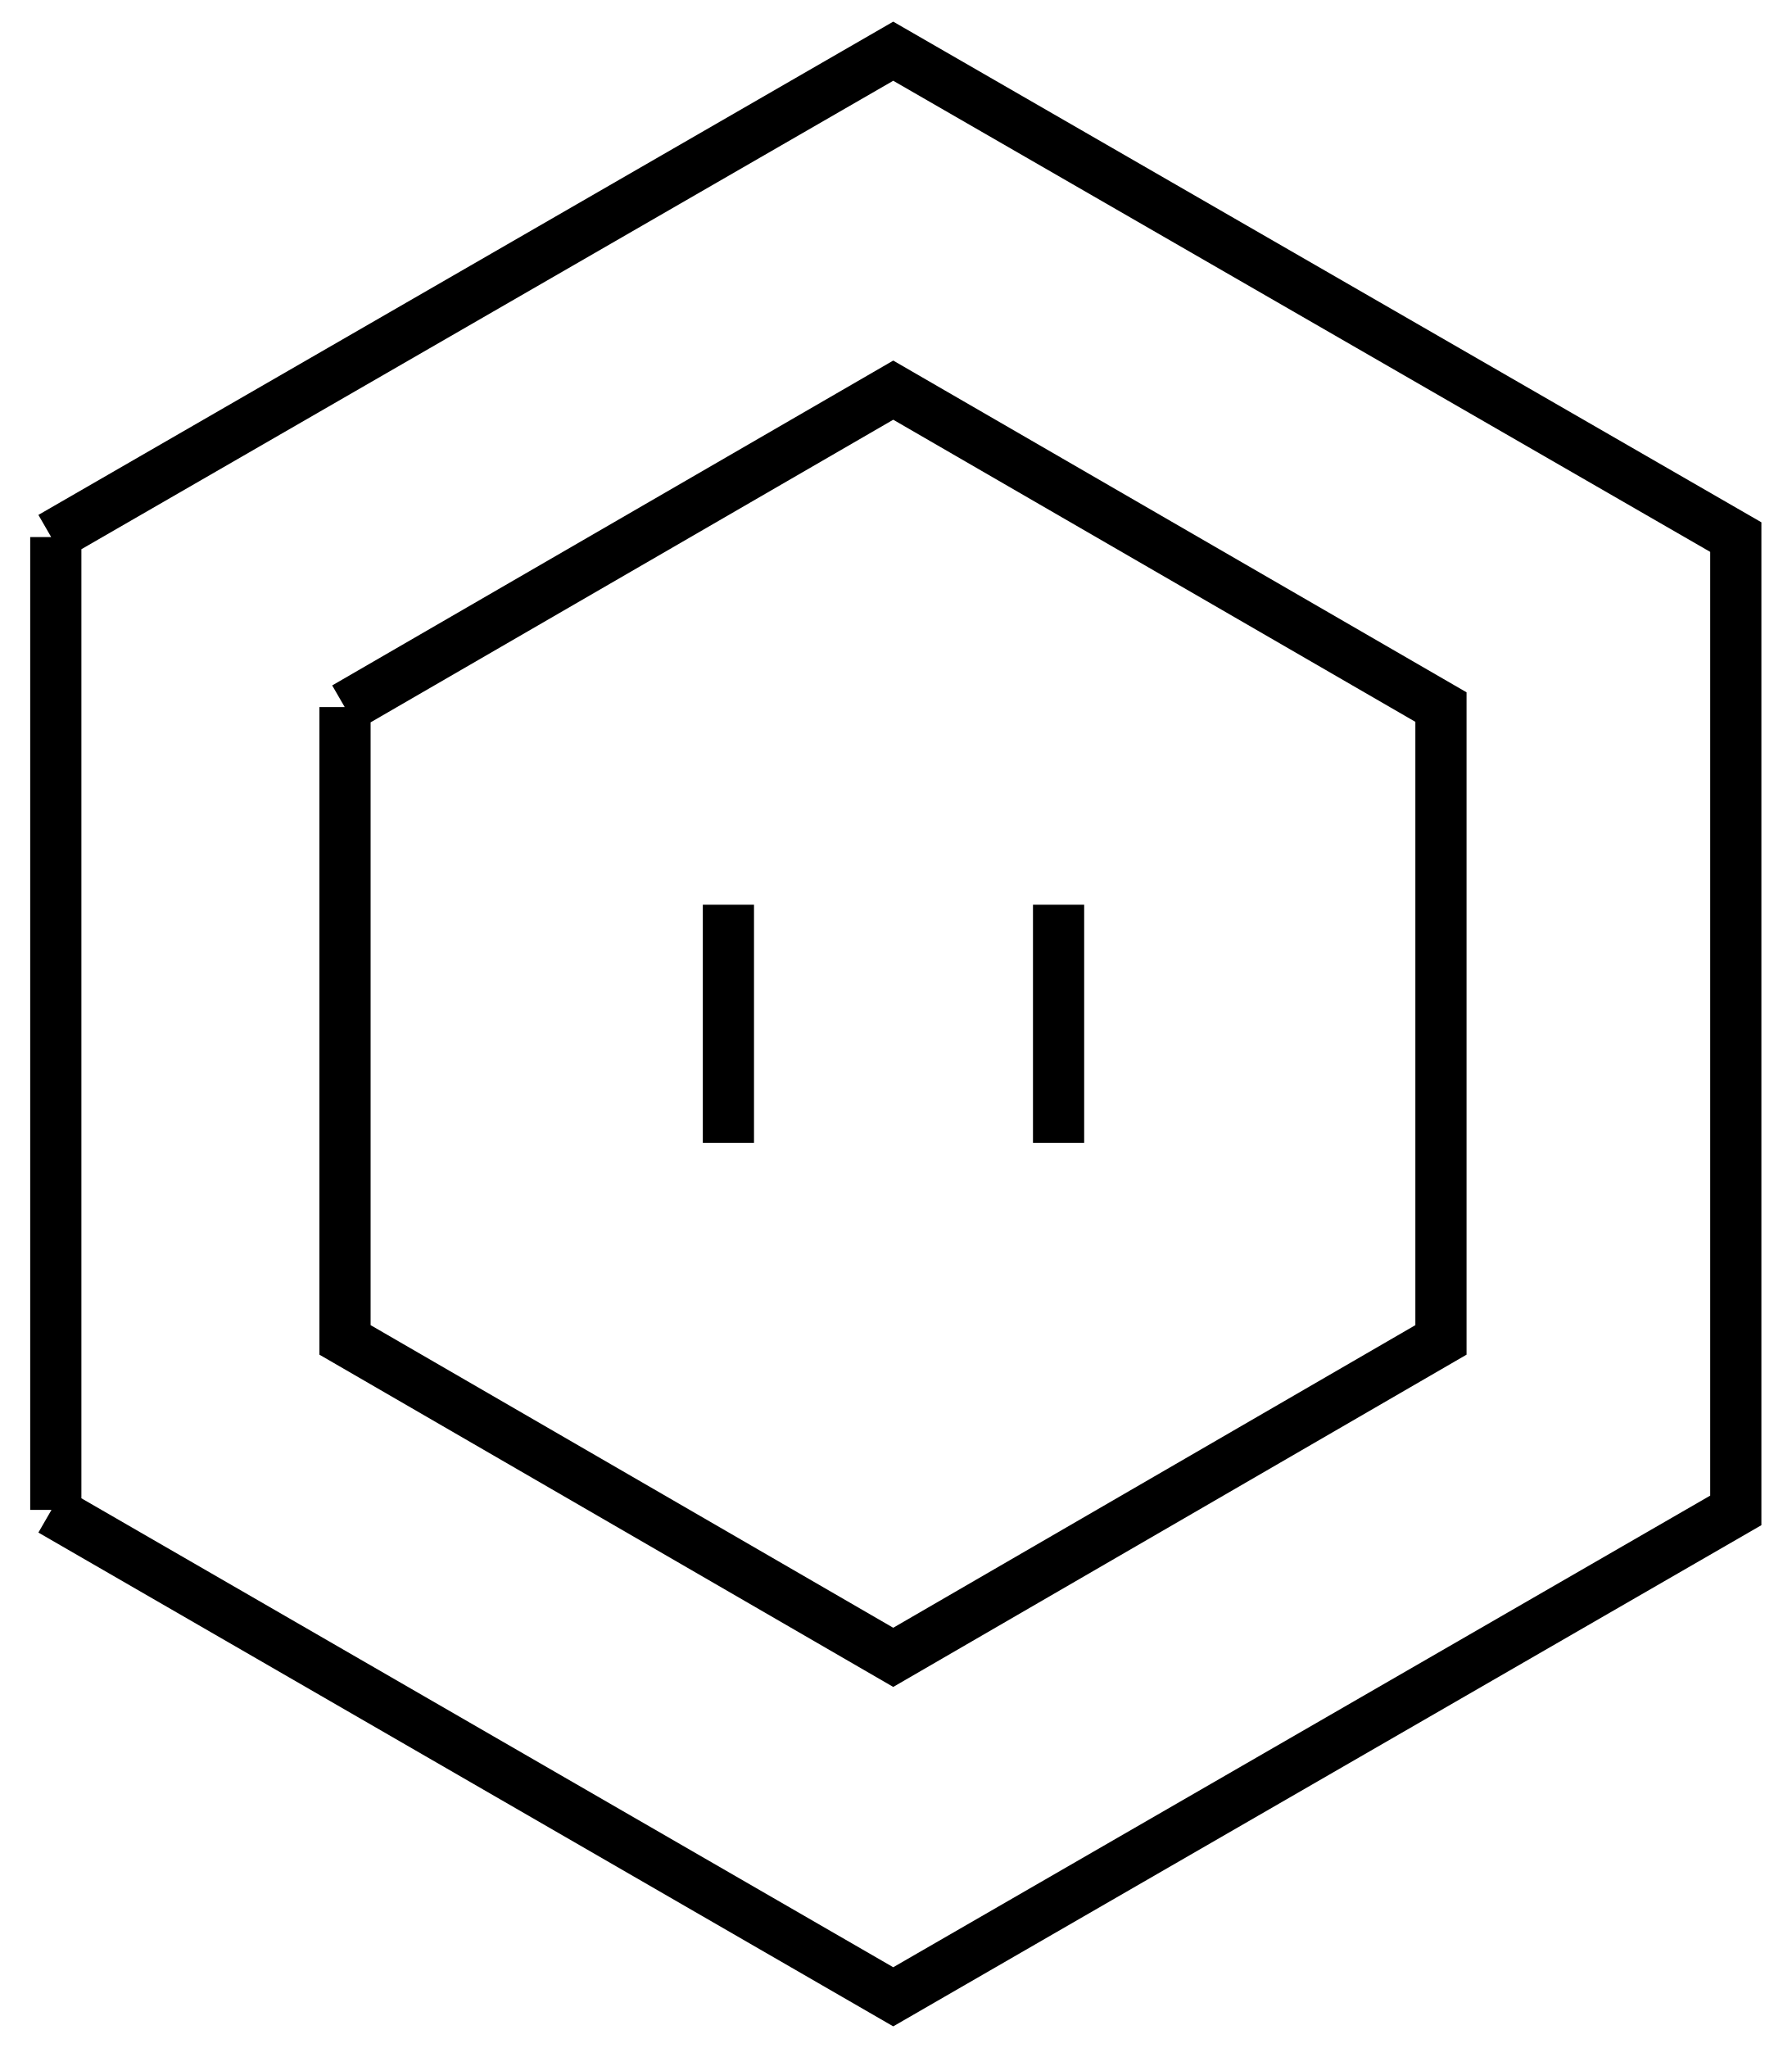
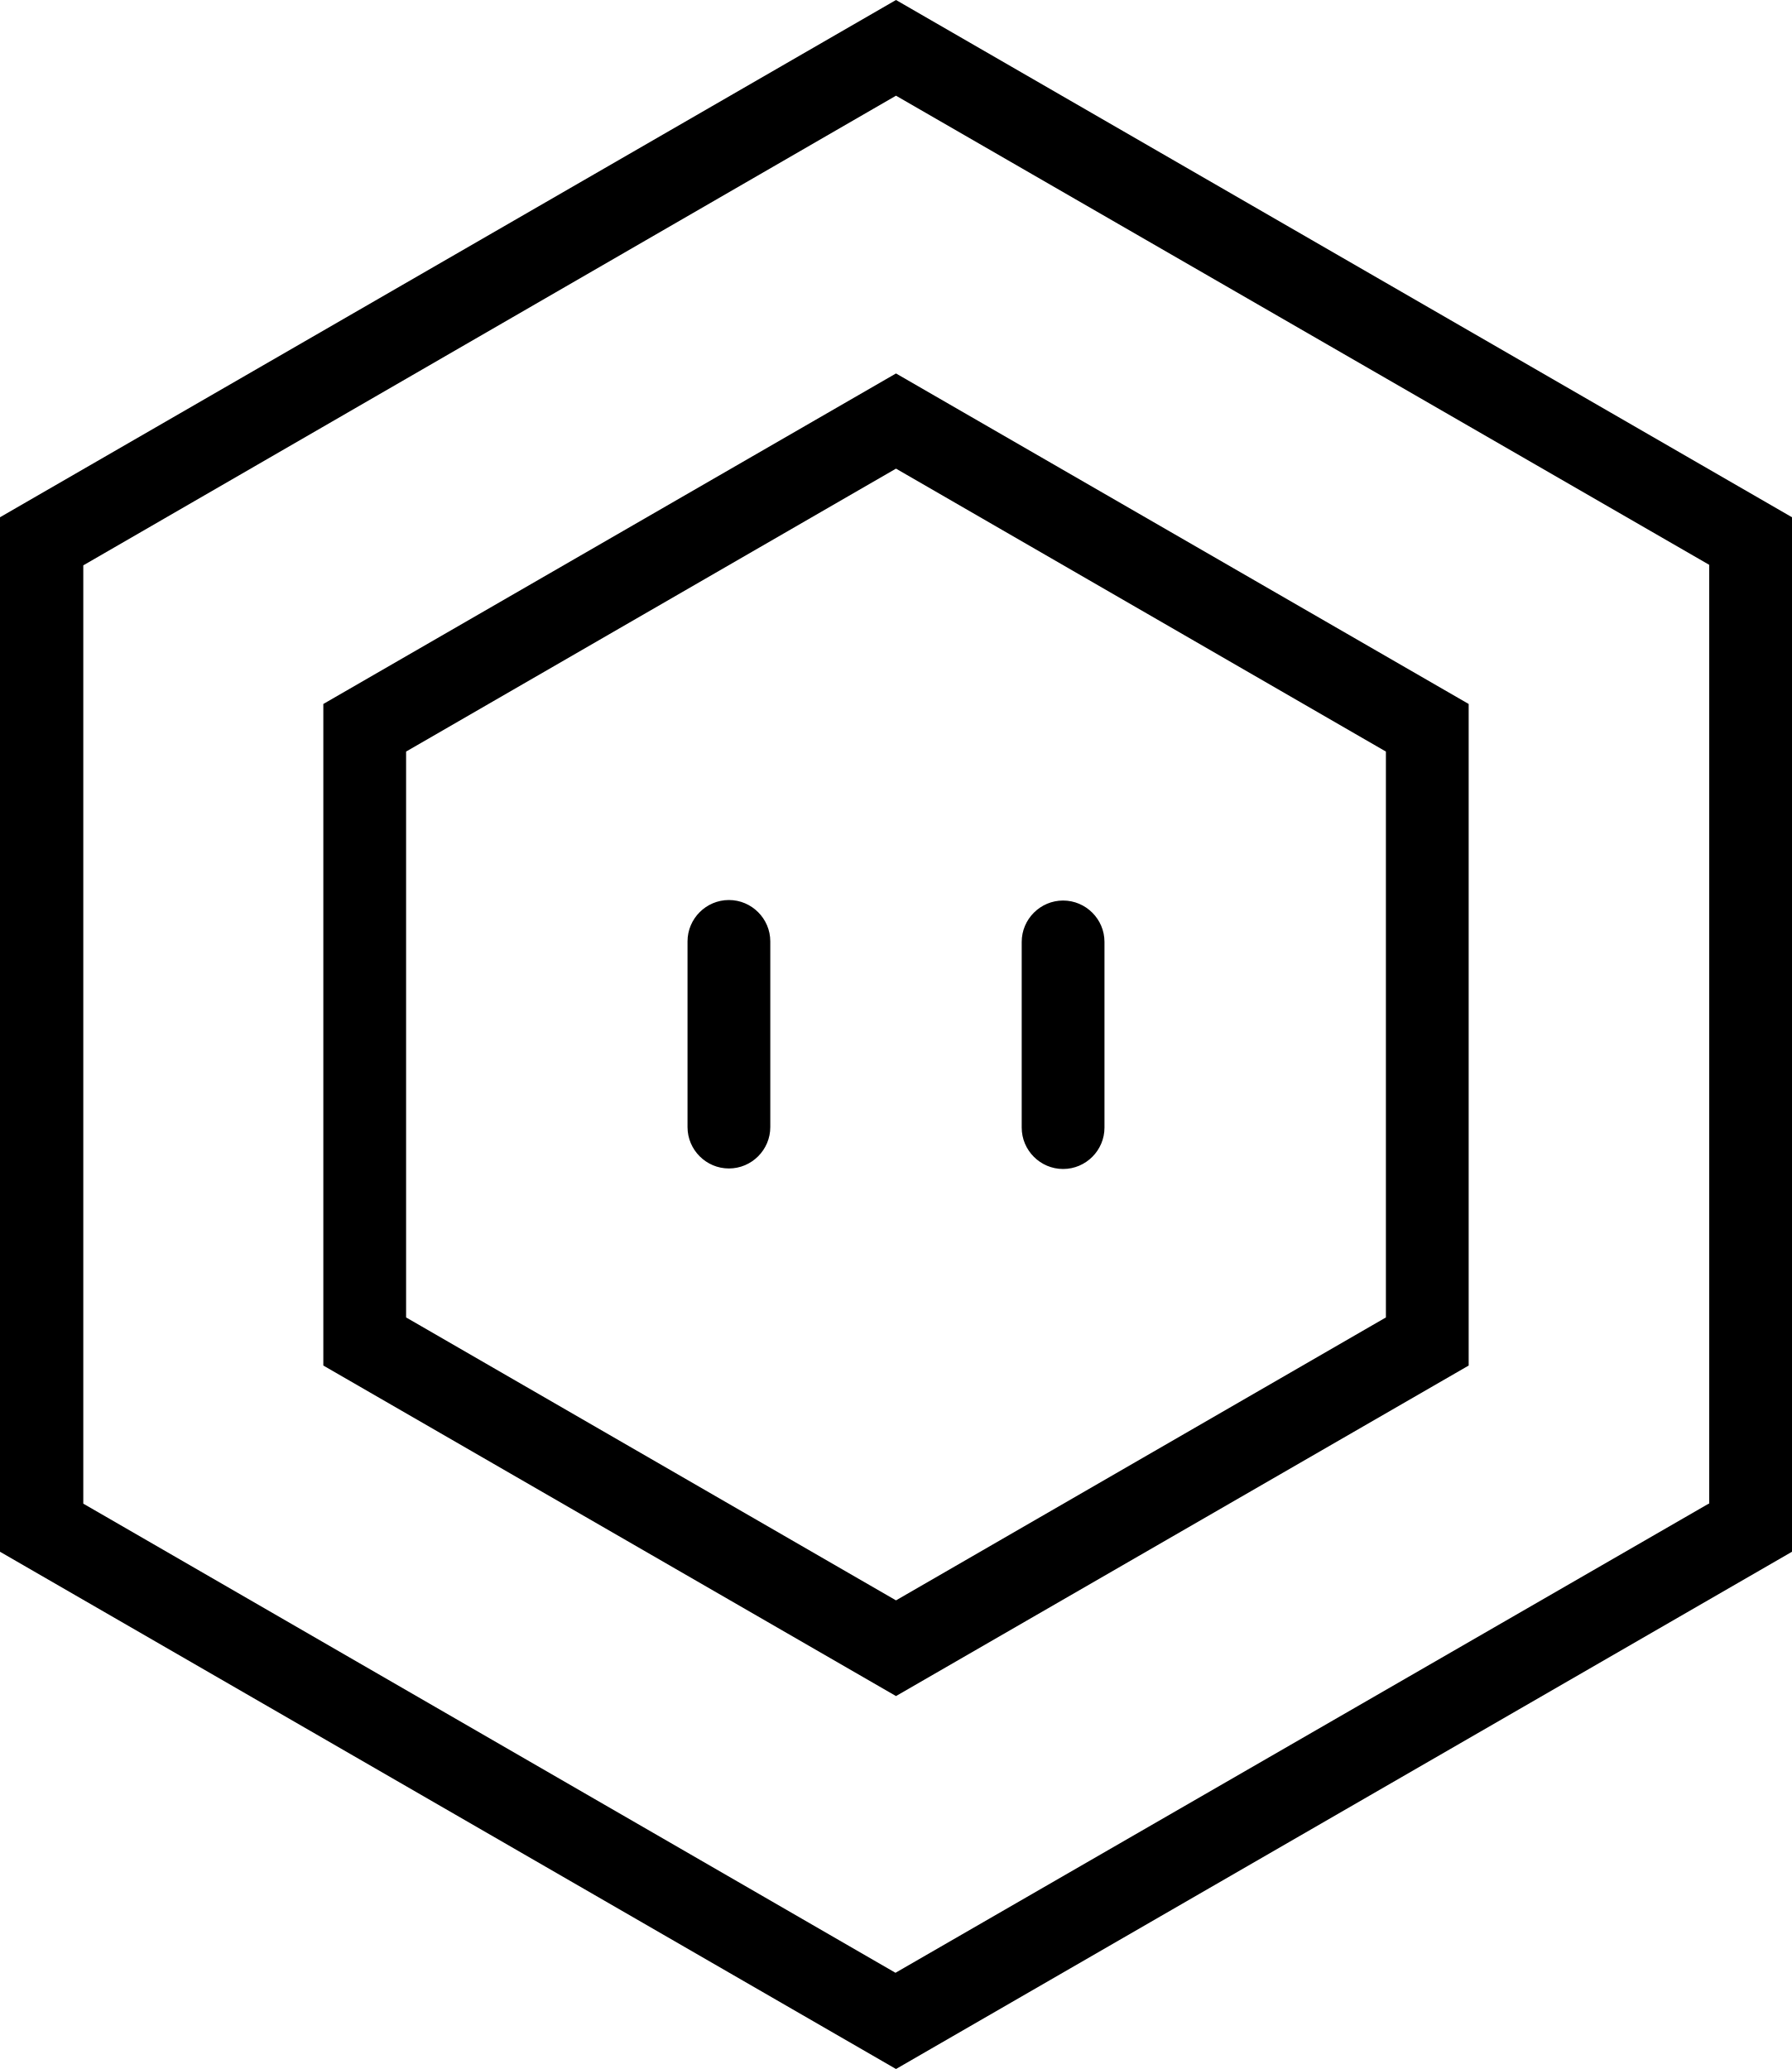
- <svg xmlns="http://www.w3.org/2000/svg" viewBox="0 0 35 40" fill="none">
-   <path d="M1 29.5 17.45 39l16.46-9.5V10.49L17.45 1 1 10.49M1.09 10.49v19" stroke="currentColor" strokeWidth="1.30" strokeMiterlimit="10" strokeLinecap="round" />
-   <path d="M6.74 13.81v12.36l10.71 6.2 10.7-6.2V13.81l-10.7-6.19-10.71 6.2ZM14.23 17.67v4.65M20.68 17.67v4.65" stroke="currentColor" strokeWidth="1.30" strokeMiterlimit="10" strokeLinecap="round" />
+ <svg xmlns="http://www.w3.org/2000/svg" viewBox="0 0 34.64 40">
+   <path d="M0 10v20l17.32 10 17.32-10V10L17.32 0 0 10Zm33.03 19.07-15.72 9.07-15.7-9.07V10.93l15.71-9.08 15.72 9.07v18.15Z" />
+   <path d="M6.25 13.61V26.4l11.07 6.39 11.07-6.39V13.61L17.32 7.22 6.25 13.61Zm20.54 11.86-9.47 5.47-9.47-5.47V14.53l9.47-5.47 9.47 5.47v10.93Z" />
+   <path d="M14.09 17.4c-.44 0-.8.36-.8.8v3.59c0 .44.36.8.8.8s.8-.36.8-.8V18.2c0-.44-.36-.8-.8-.8ZM20.55 22.6c.44 0 .8-.36.8-.8v-3.59c0-.44-.36-.8-.8-.8s-.8.36-.8.8v3.59c0 .44.36.8.8.8Z" />
</svg>
